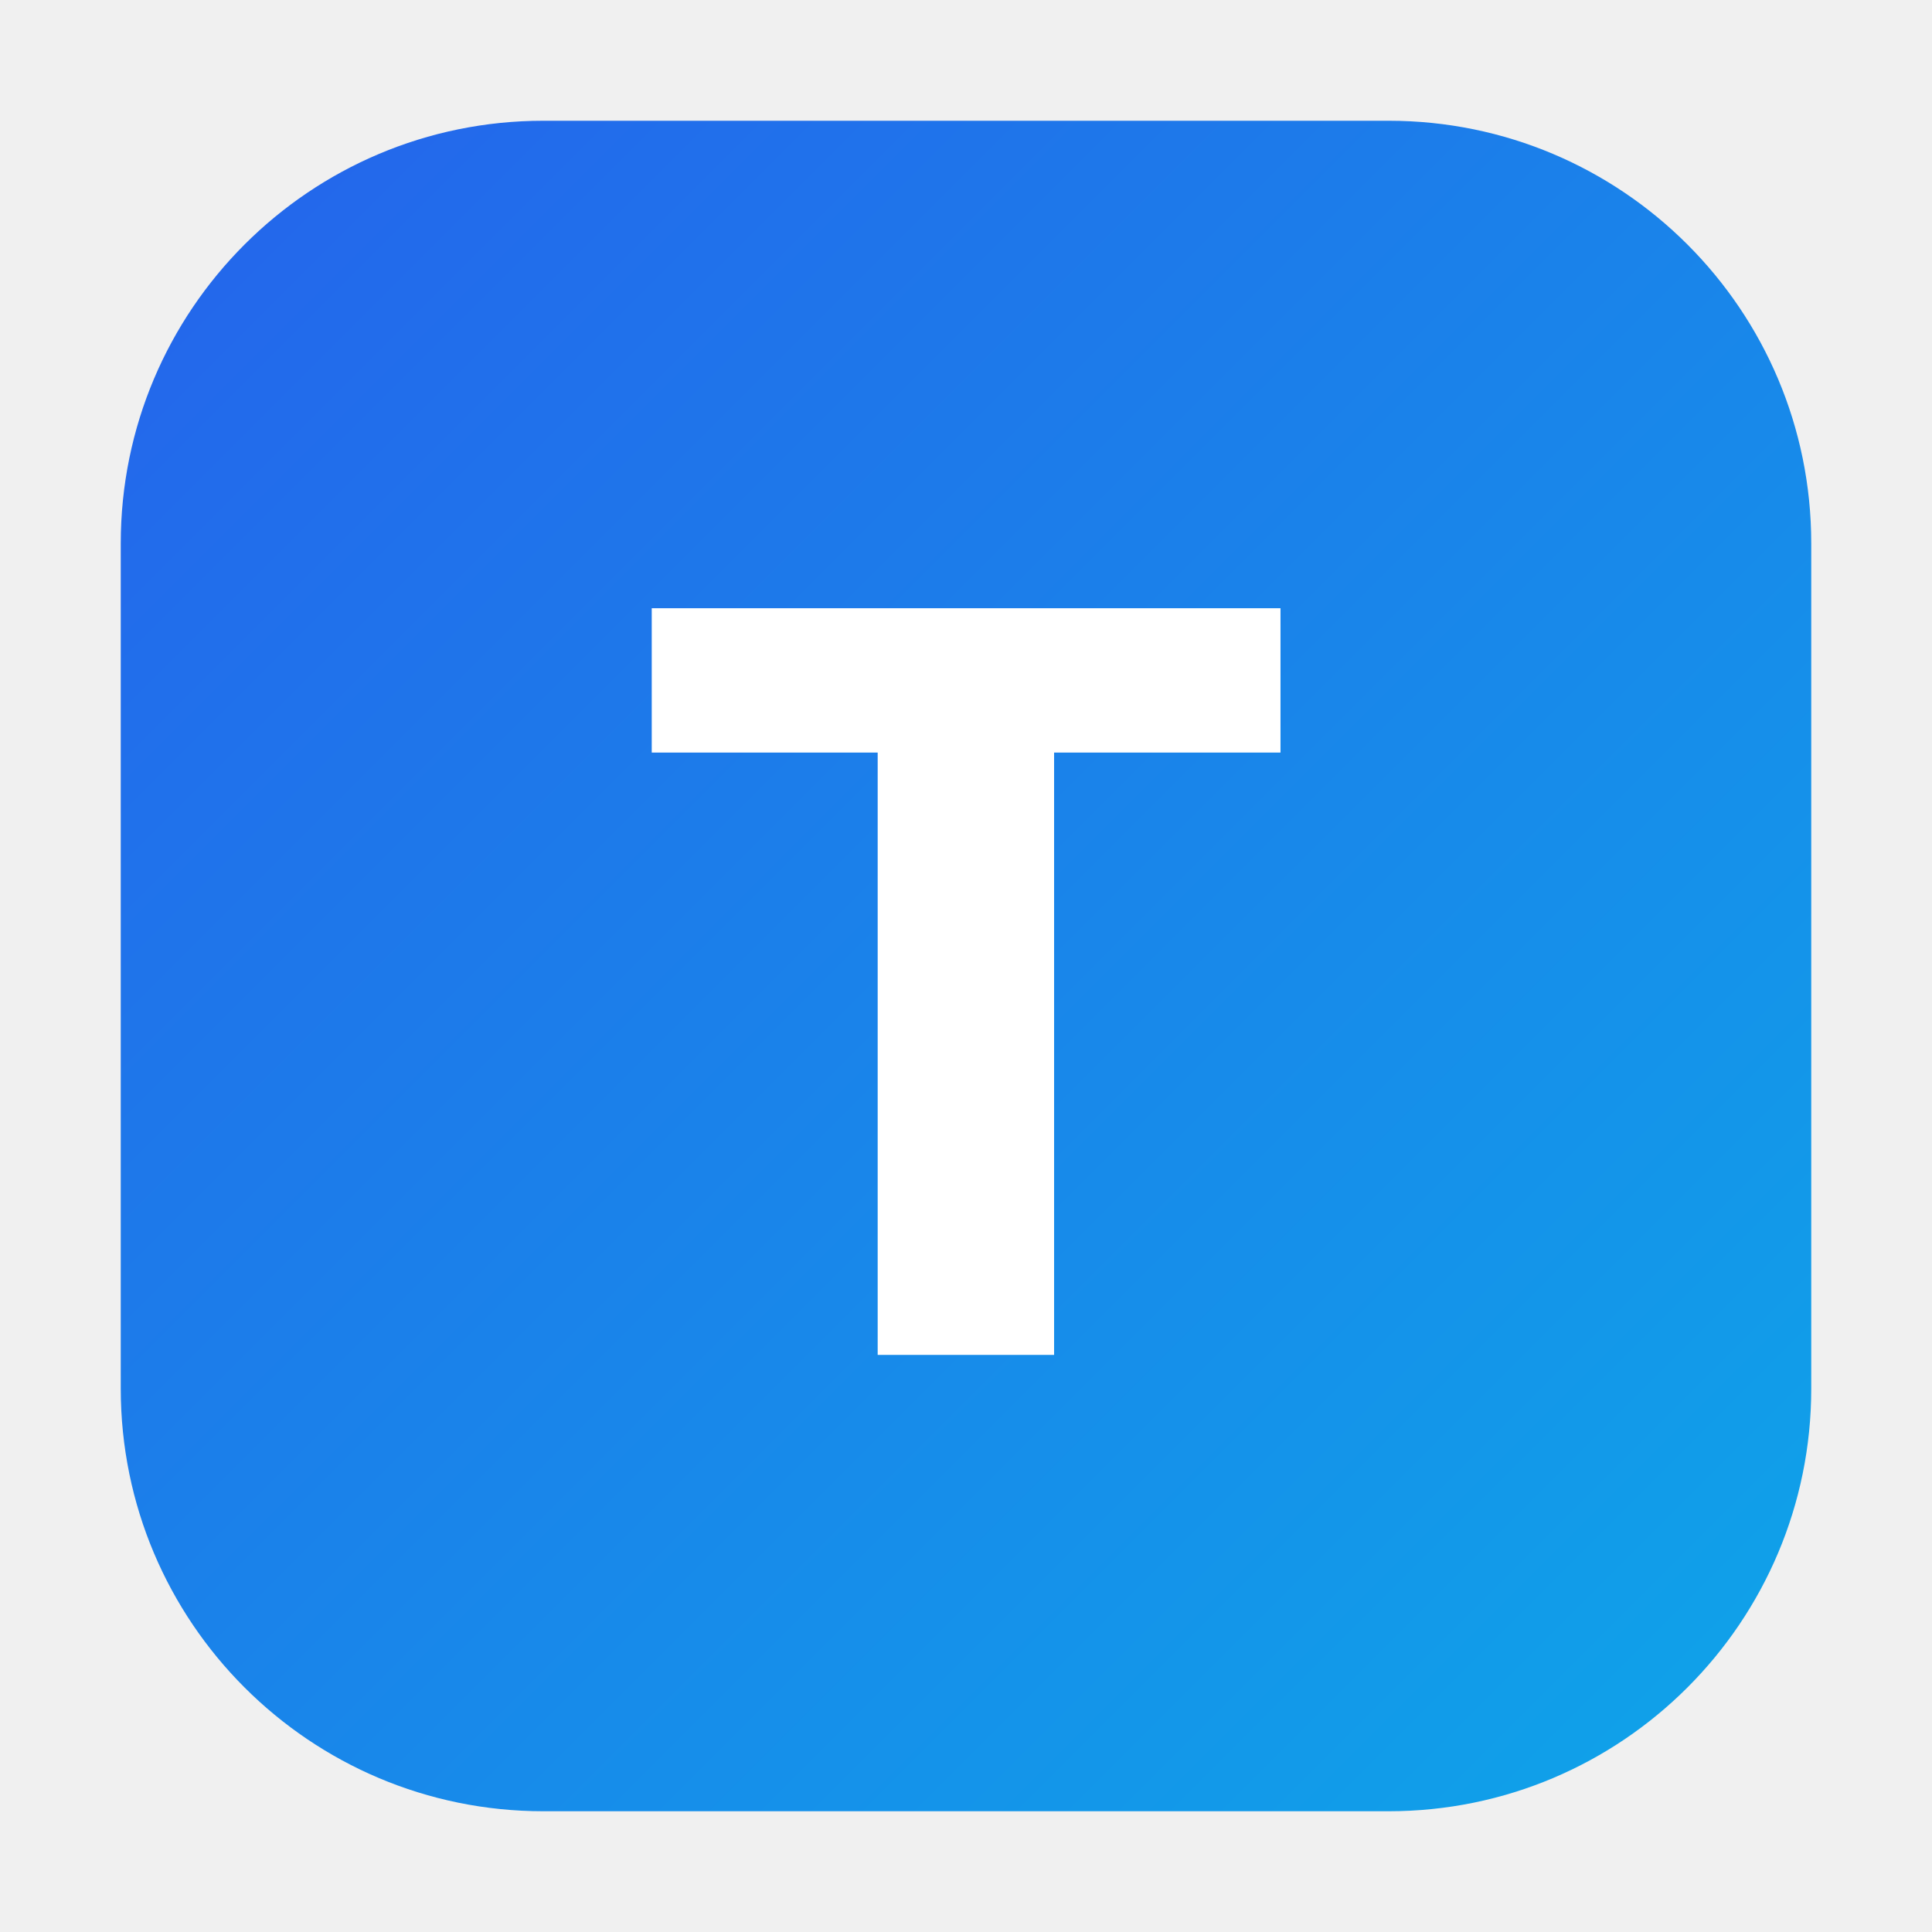
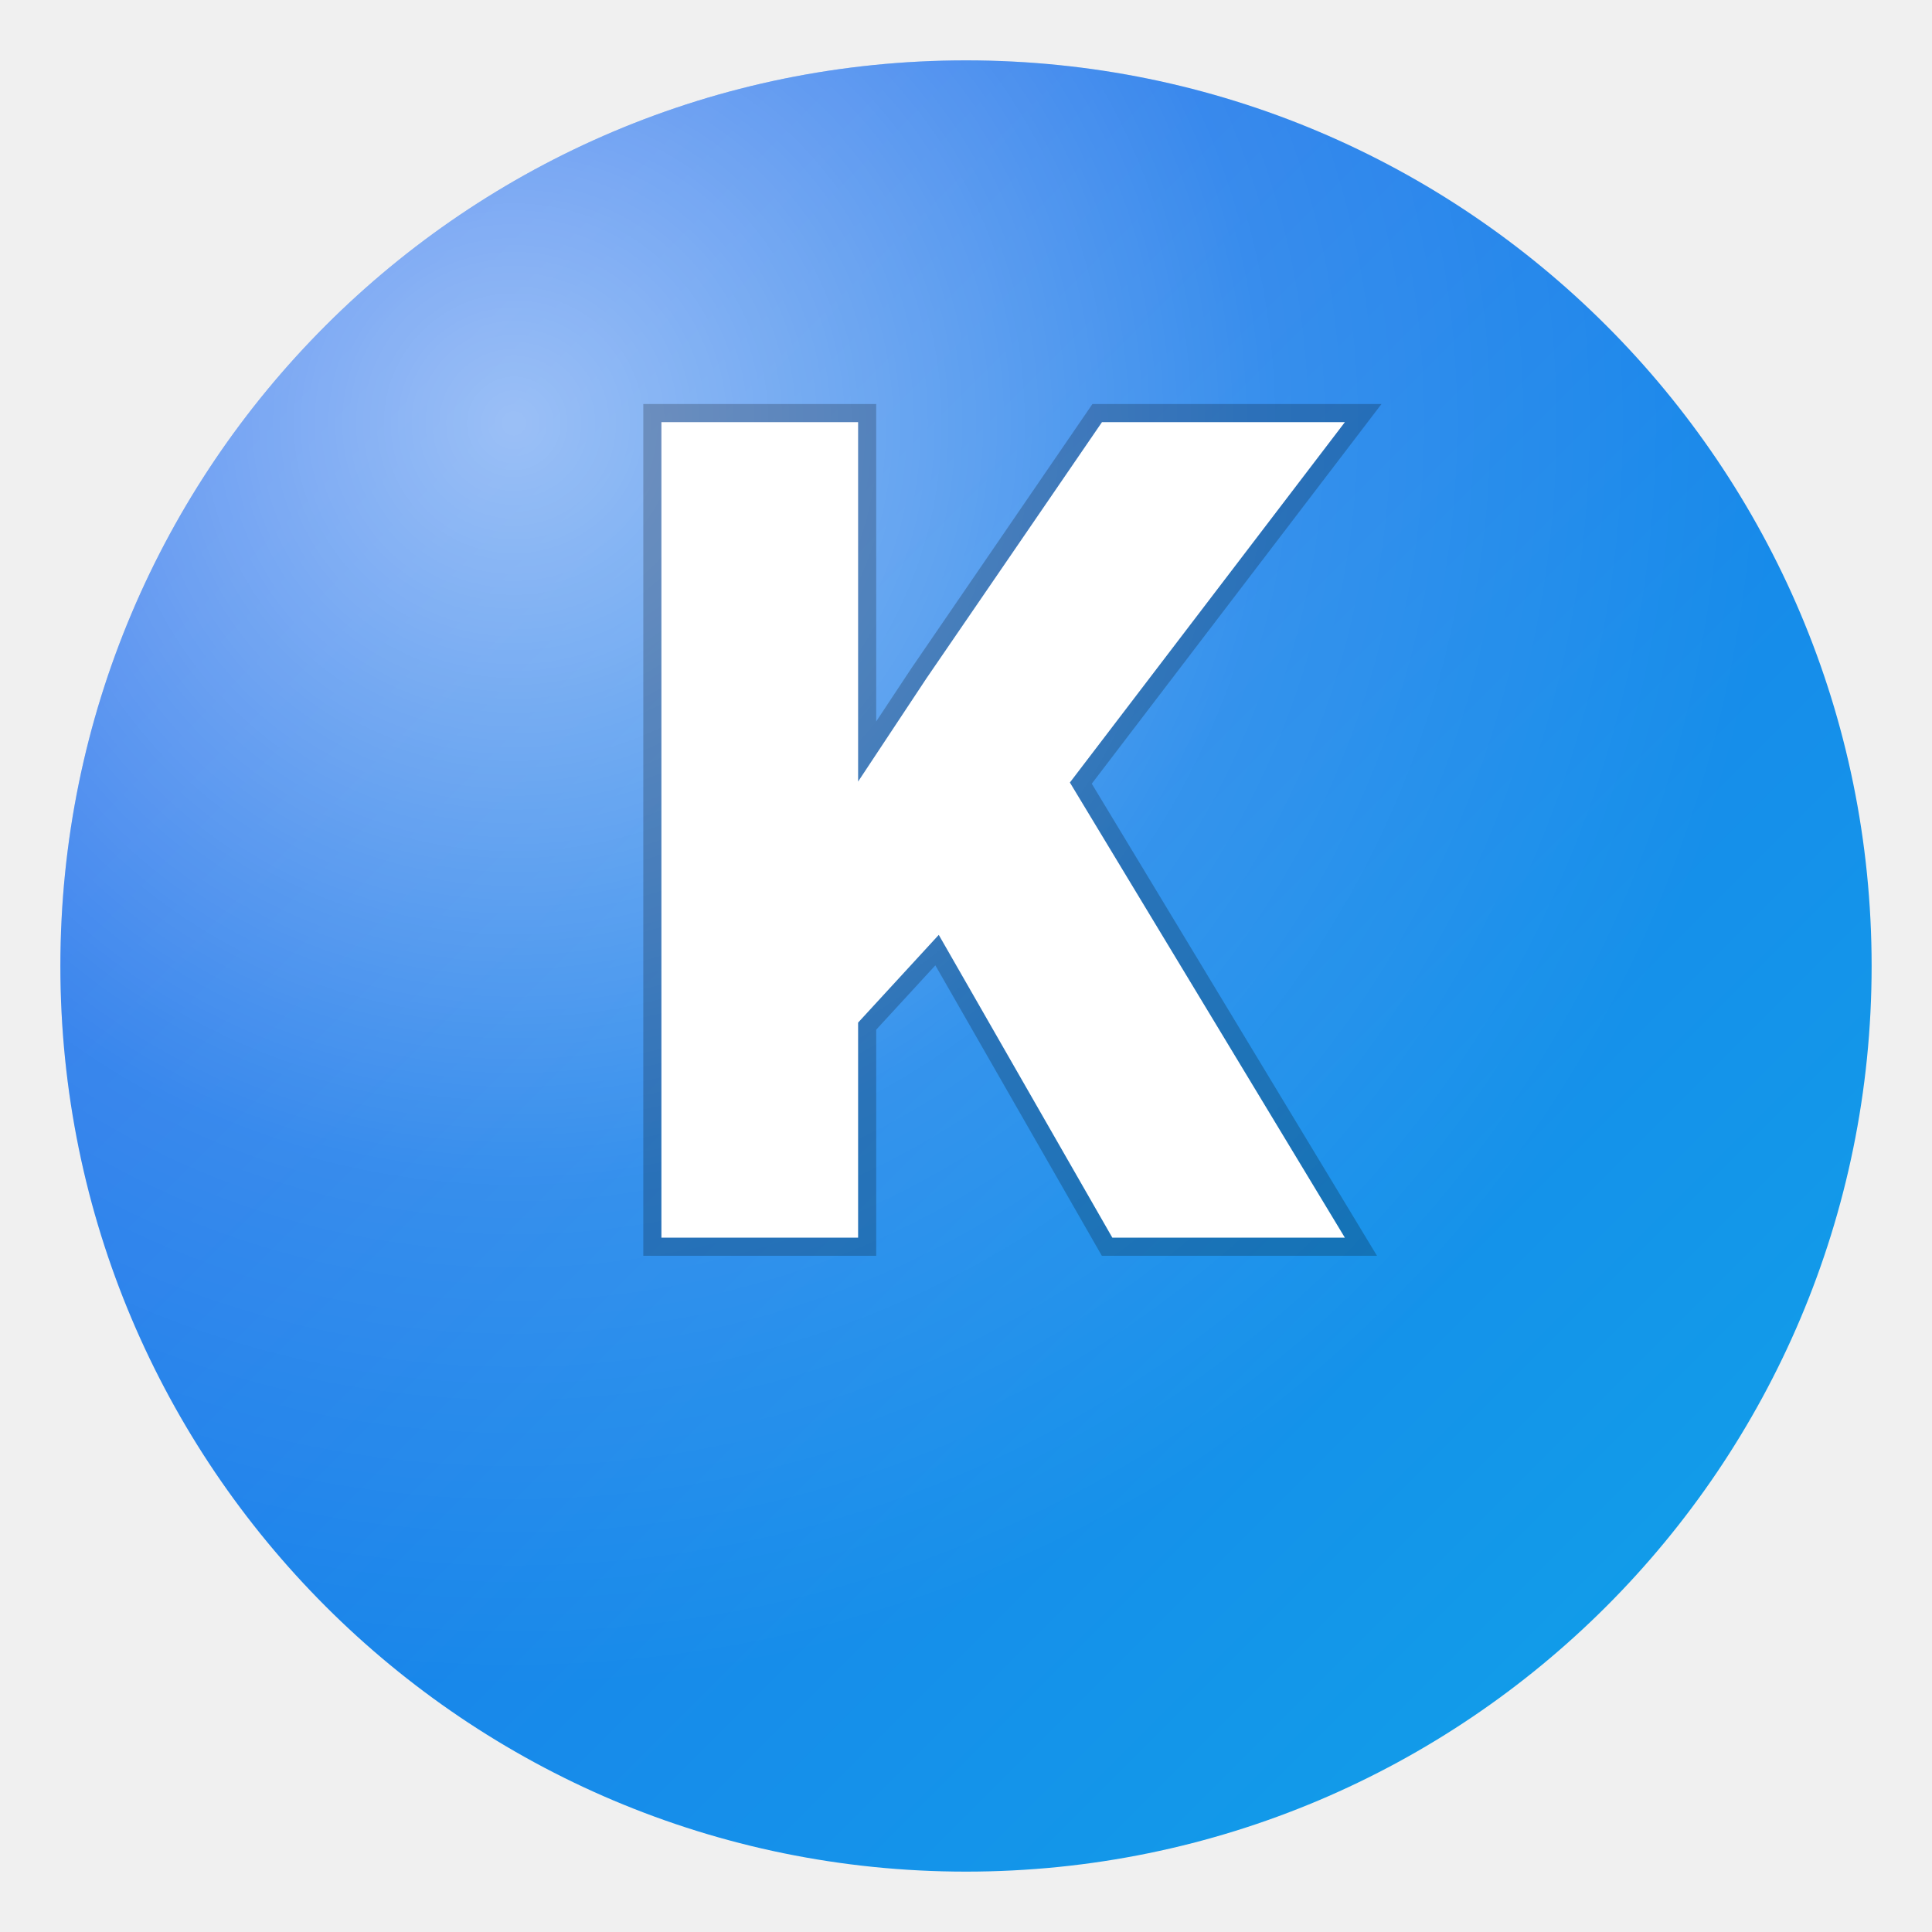
- <svg xmlns="http://www.w3.org/2000/svg" viewBox="0 0 64 64">
+ <svg xmlns="http://www.w3.org/2000/svg" width="64" height="64" viewBox="0 0 64 64">
  <defs>
    <linearGradient id="g" x1="0" y1="0" x2="1" y2="1">
-       <stop offset="0" stop-color="#2563eb" />
-       <stop offset="1" stop-color="#0ea5e9" />
+       <stop offset="0%" stop-color="#2563eb" />
+       <stop offset="100%" stop-color="#0ea5e9" />
    </linearGradient>
+     <radialGradient id="shine" cx="0.25" cy="0.2" r="0.7">
+       <stop offset="0%" stop-color="rgba(255,255,255,0.55)" />
+       <stop offset="60%" stop-color="rgba(255,255,255,0.12)" />
+       <stop offset="100%" stop-color="rgba(255,255,255,0)" />
+     </radialGradient>
  </defs>
-   <rect x="4" y="4" width="56" height="56" rx="14" fill="url(#g)" />
-   <text x="50%" y="50%" dominant-baseline="middle" text-anchor="middle" font-family="Inter,Segoe UI,Arial" font-size="34" font-weight="800" fill="#fff">T</text>
+   <circle cx="32" cy="32" r="30" fill="url(#g)" />
+   <circle cx="32" cy="32" r="30" fill="url(#shine)" />
+   <text x="32" y="41" text-anchor="middle" font-family="system-ui, -apple-system, Segoe UI, Roboto, Arial, sans-serif" font-weight="900" font-size="38" fill="#FFFFFF" stroke="rgba(0,0,0,0.22)" stroke-width="1.2" paint-order="stroke fill">
+     K
+   </text>
</svg>
